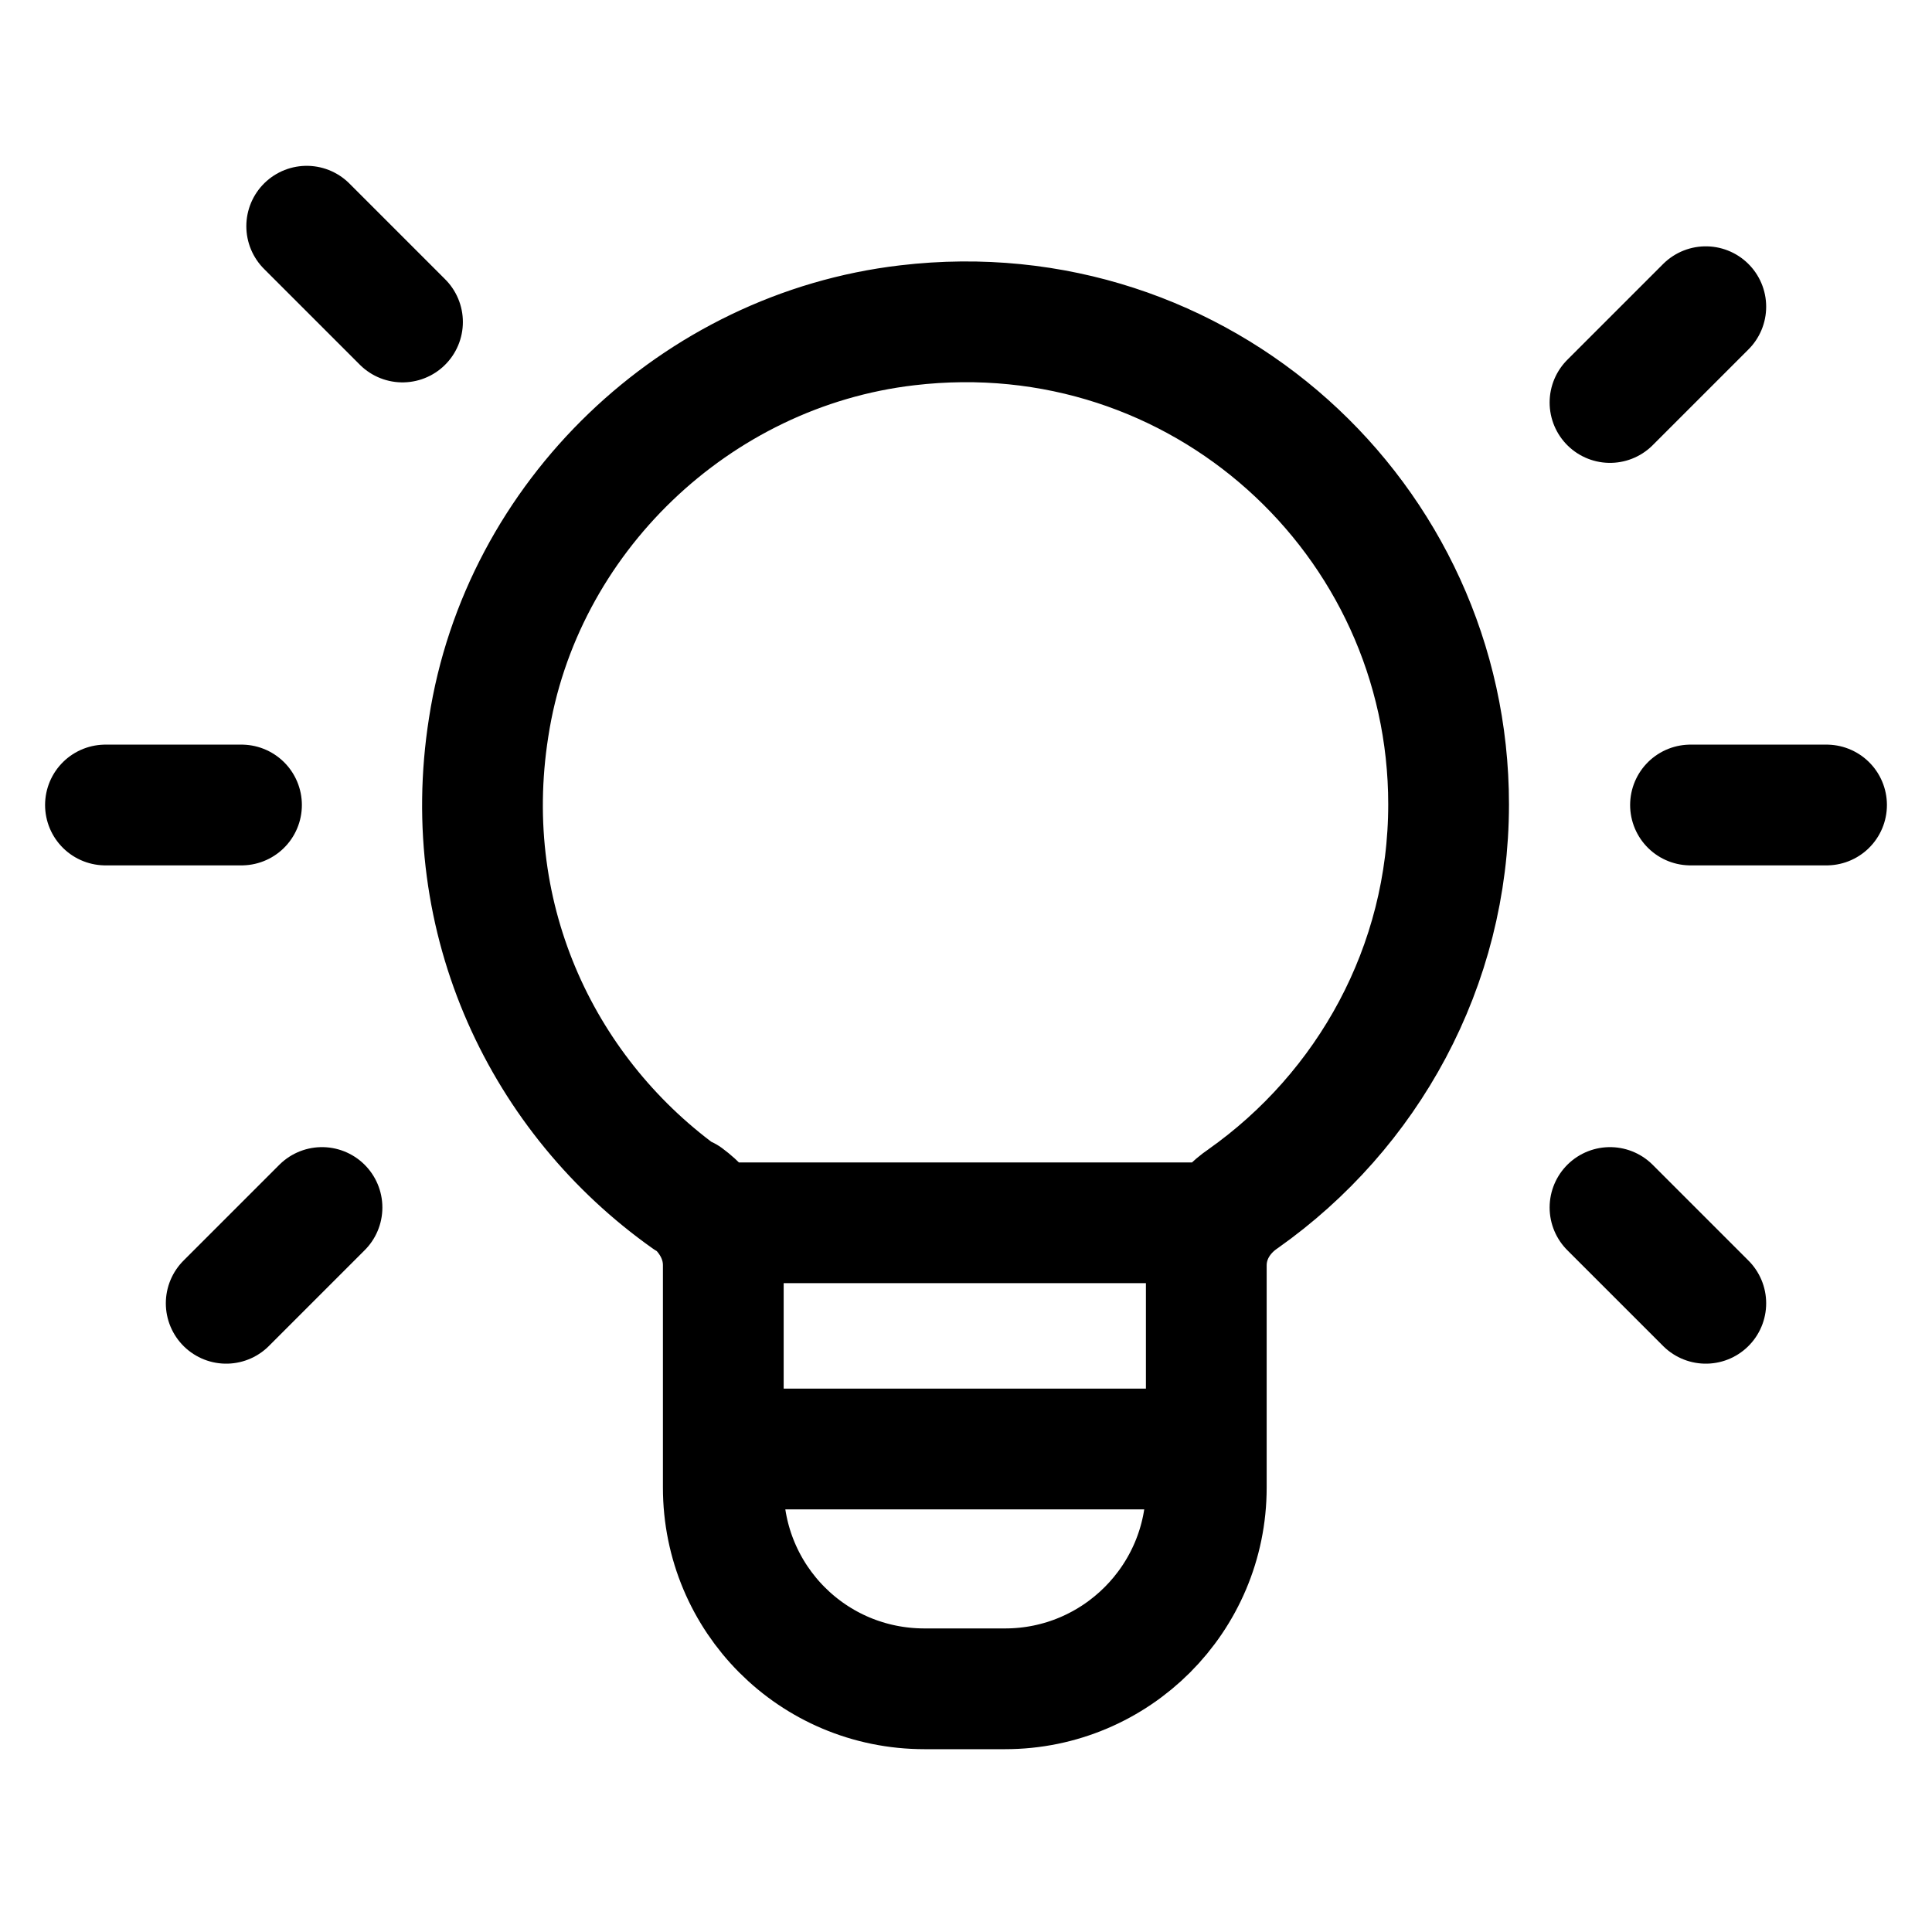
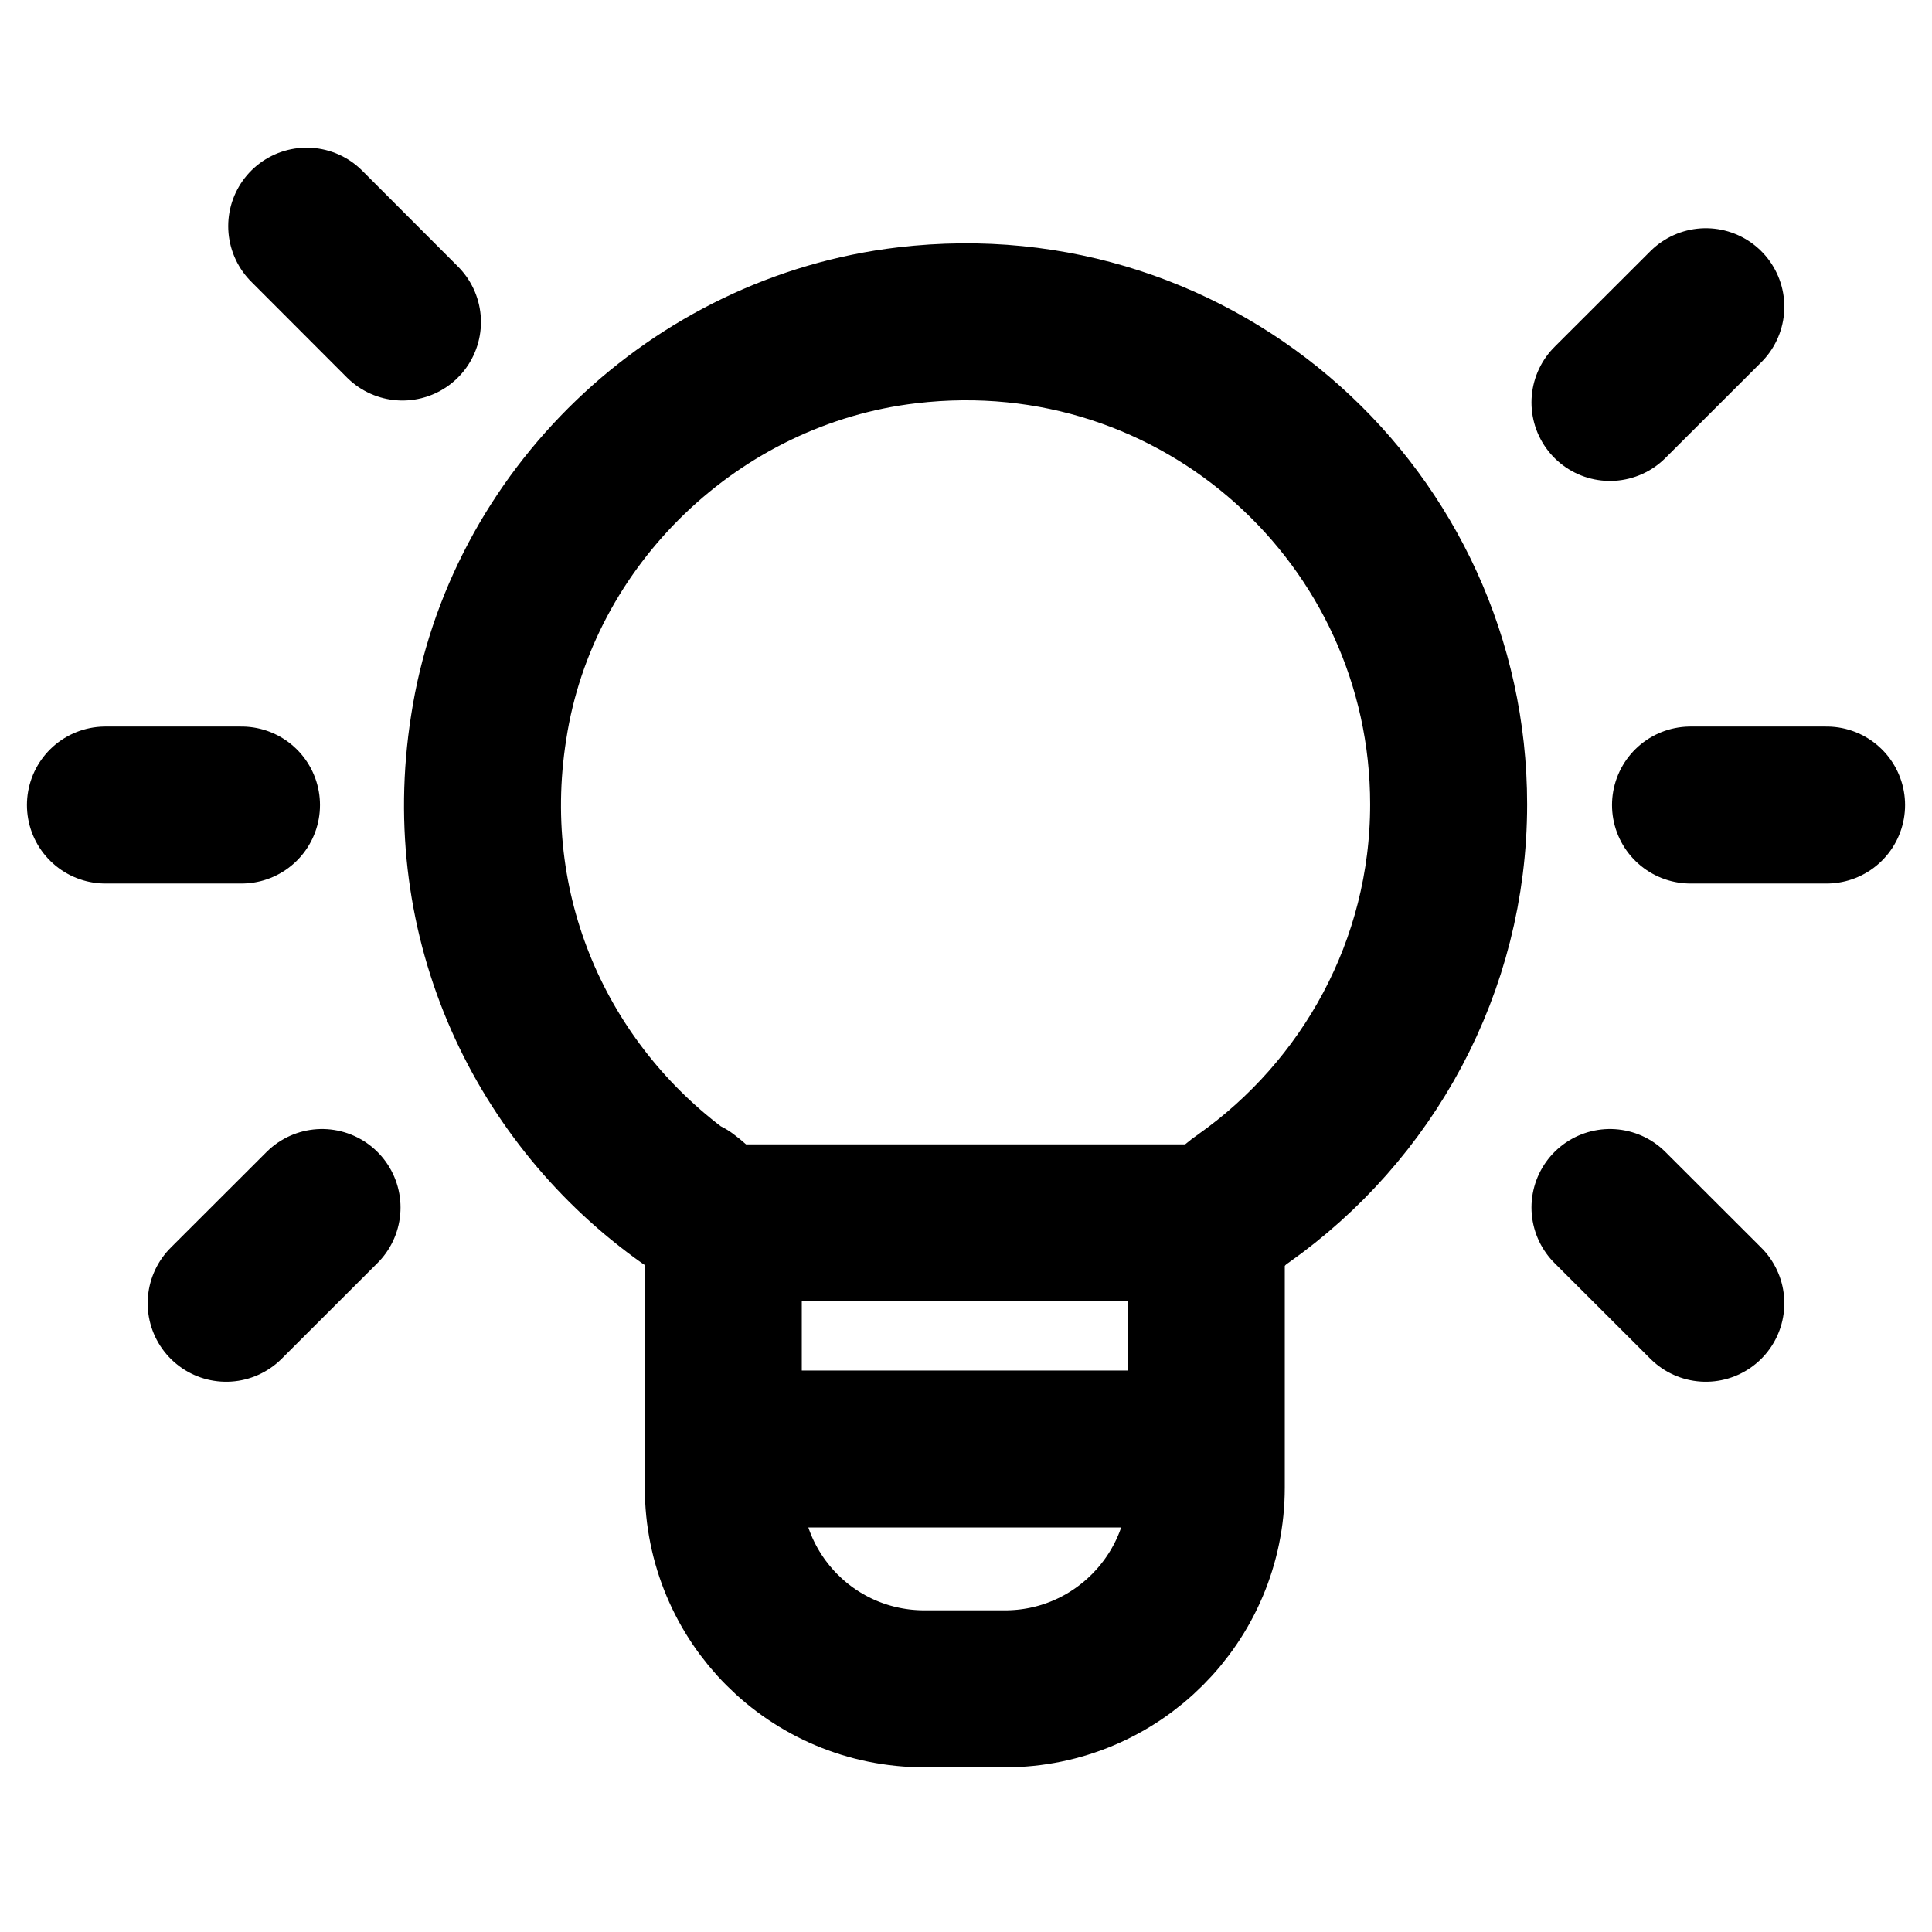
- <svg xmlns="http://www.w3.org/2000/svg" width="24" height="24" viewBox="0 0 24 24" fill="none">
-   <path d="M15 15.19H9M20 5L21.19 3.81M4 15L2.81 16.19M5 4L3.81 2.81M20 15L21.19 16.19M21 10H22.69M1.31 10H3M9 18H14.87M8.54 14.896C6.76 13.636 5.69 11.446 6.07 9.036C6.47 6.429 8.64 4.348 11.27 4.041C14.908 3.611 17.995 6.441 17.995 9.991C17.995 12.011 16.985 13.801 15.445 14.889C15.165 15.079 14.985 15.379 14.985 15.719V18.479C14.985 19.859 13.865 20.979 12.485 20.979H11.485C10.095 20.979 8.985 19.859 8.985 18.479V15.716C8.985 15.366 8.795 15.066 8.525 14.866L8.54 14.896Z" stroke="black" stroke-width="1.5" stroke-linecap="round" stroke-linejoin="round" />
+ <svg xmlns="http://www.w3.org/2000/svg" width="16" height="16" viewBox="0 0 16 16" fill="none">
+   <path d="M10 10.127H6M13.333 3.333L14.127 2.54M2.667 10L1.873 10.793M3.333 2.667L2.54 1.873M13.333 10L14.127 10.793M14 6.667H15.127M0.873 6.667H2M6 12H9.913M5.693 9.931C4.507 9.091 3.793 7.631 4.047 6.024C4.313 4.286 5.76 2.899 7.513 2.694C9.939 2.407 11.997 4.294 11.997 6.661C11.997 8.007 11.323 9.201 10.297 9.926C10.11 10.053 9.99 10.253 9.99 10.479V12.319C9.99 13.239 9.243 13.986 8.323 13.986H7.657C6.73 13.986 5.99 13.239 5.99 12.319V10.477C5.99 10.244 5.863 10.044 5.683 9.911L5.693 9.931Z" stroke="black" stroke-width="1.3" stroke-linecap="round" stroke-linejoin="round" />
</svg>
